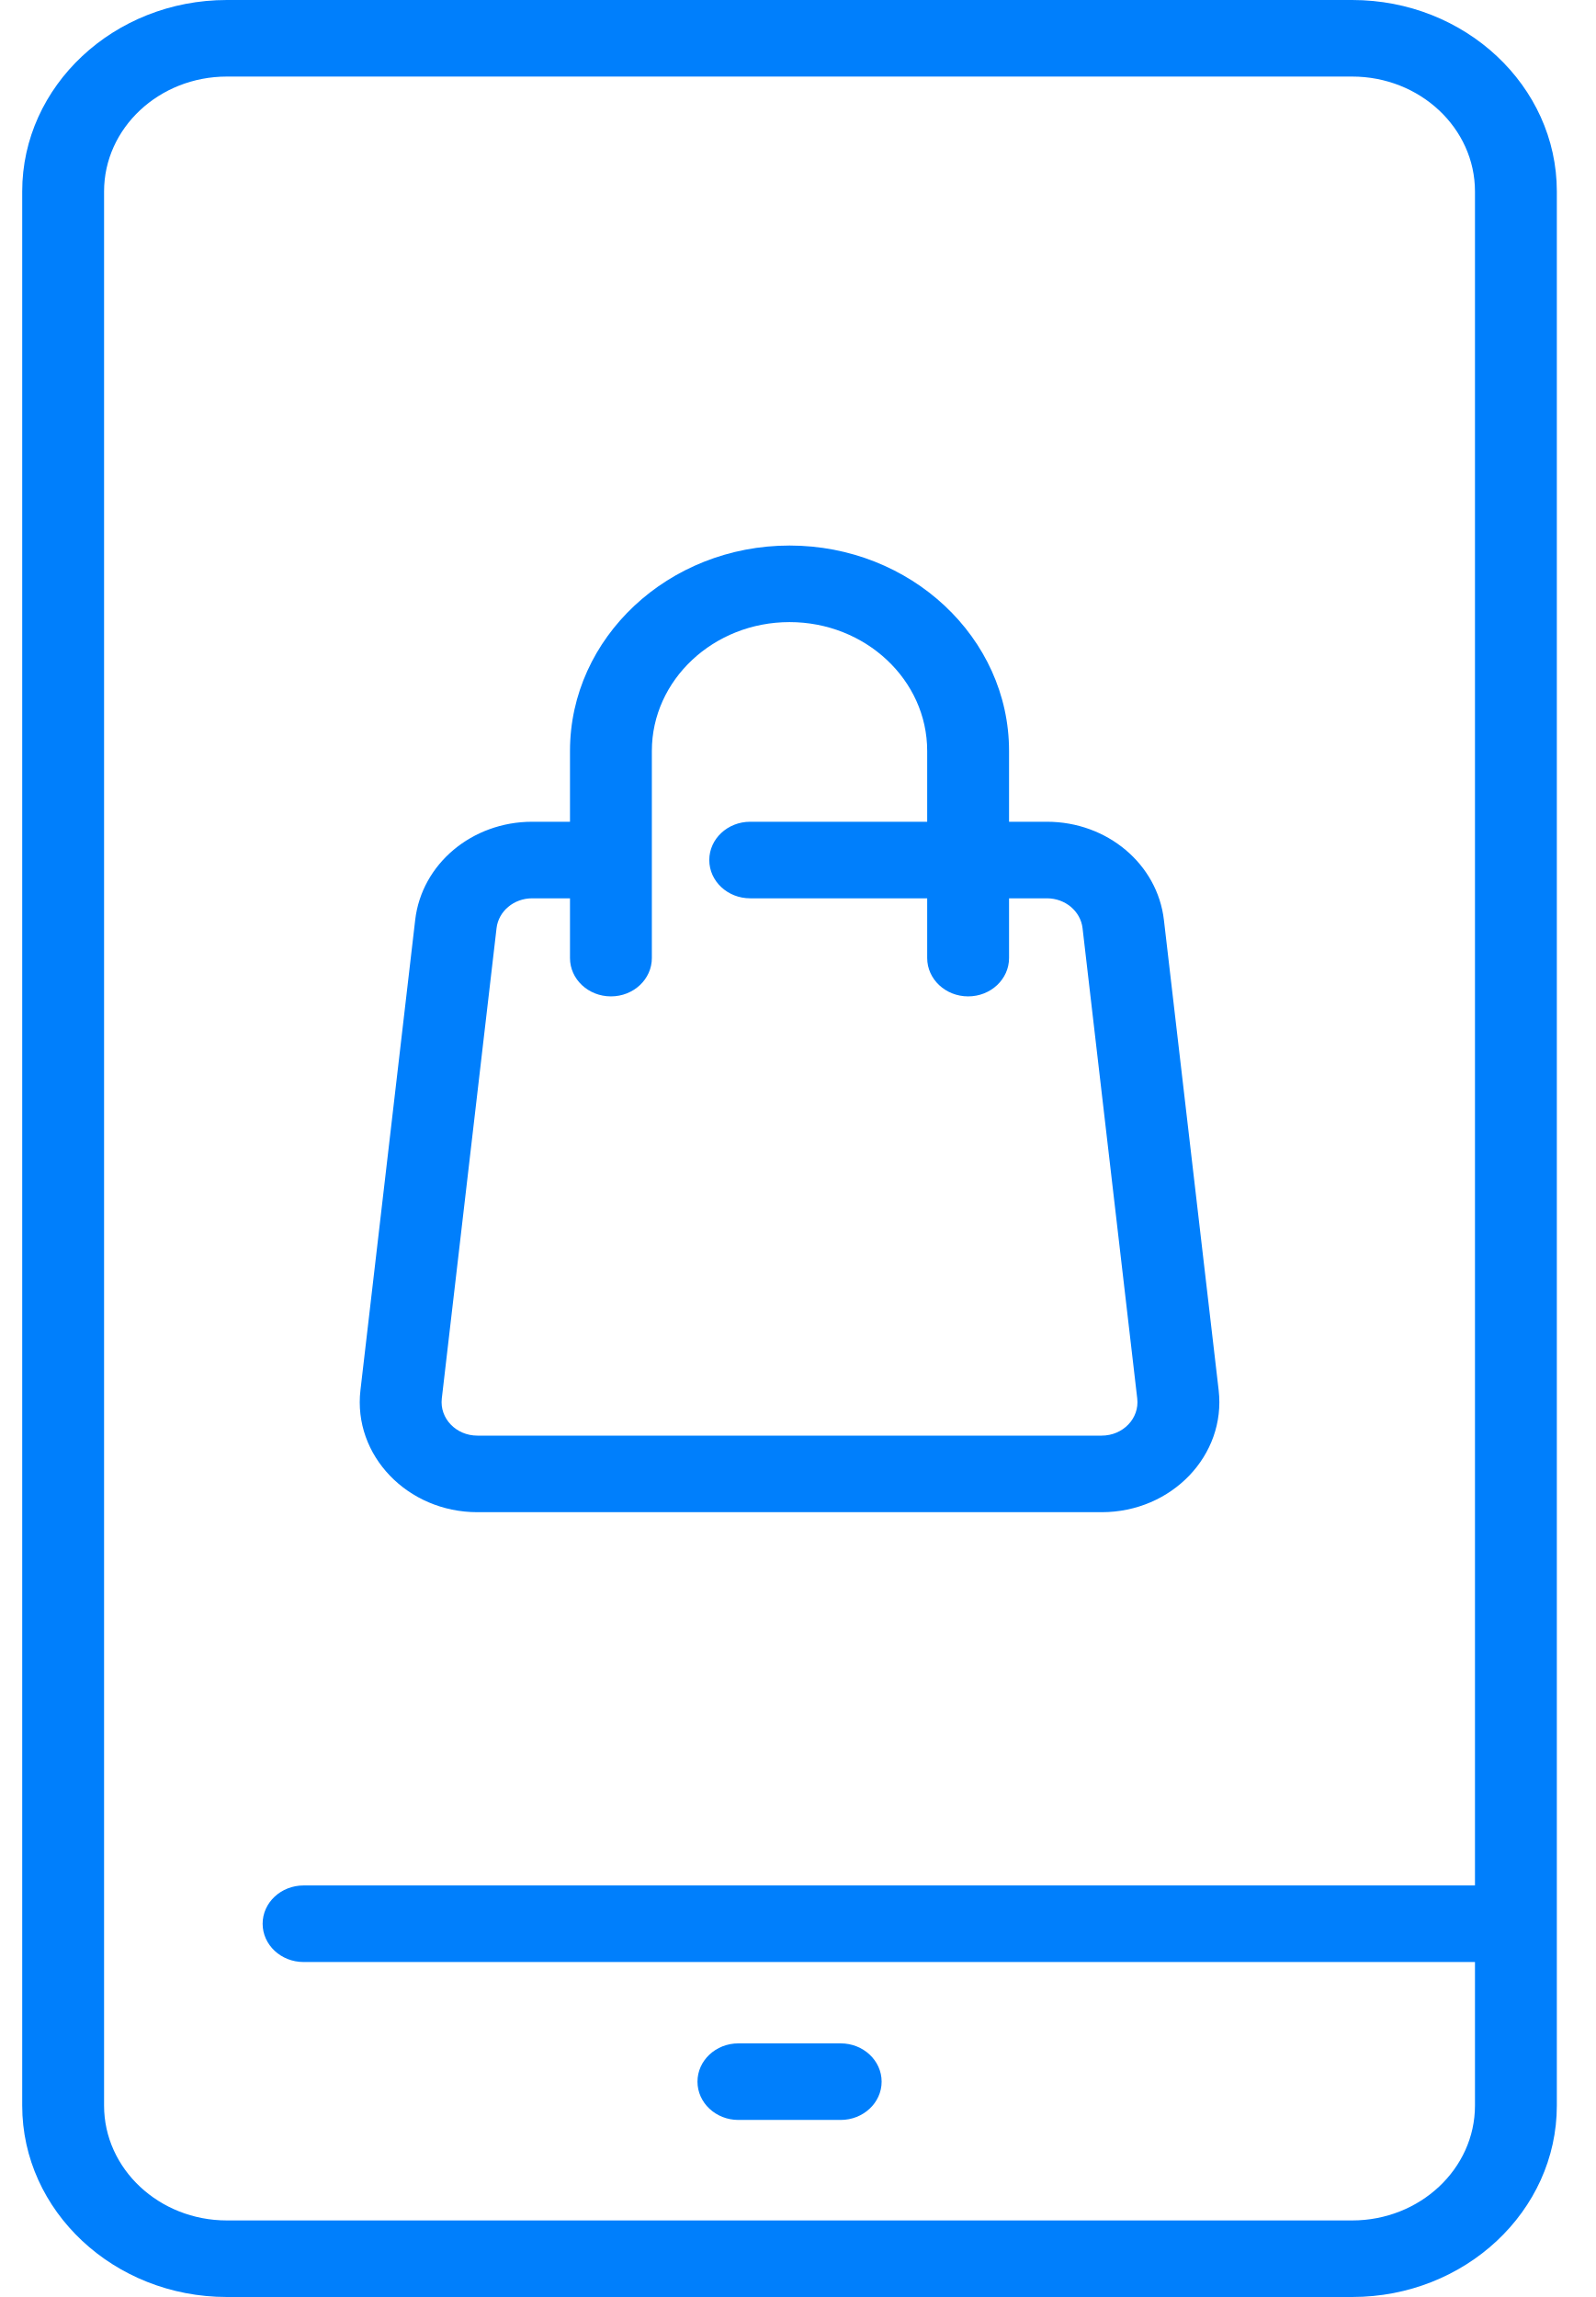
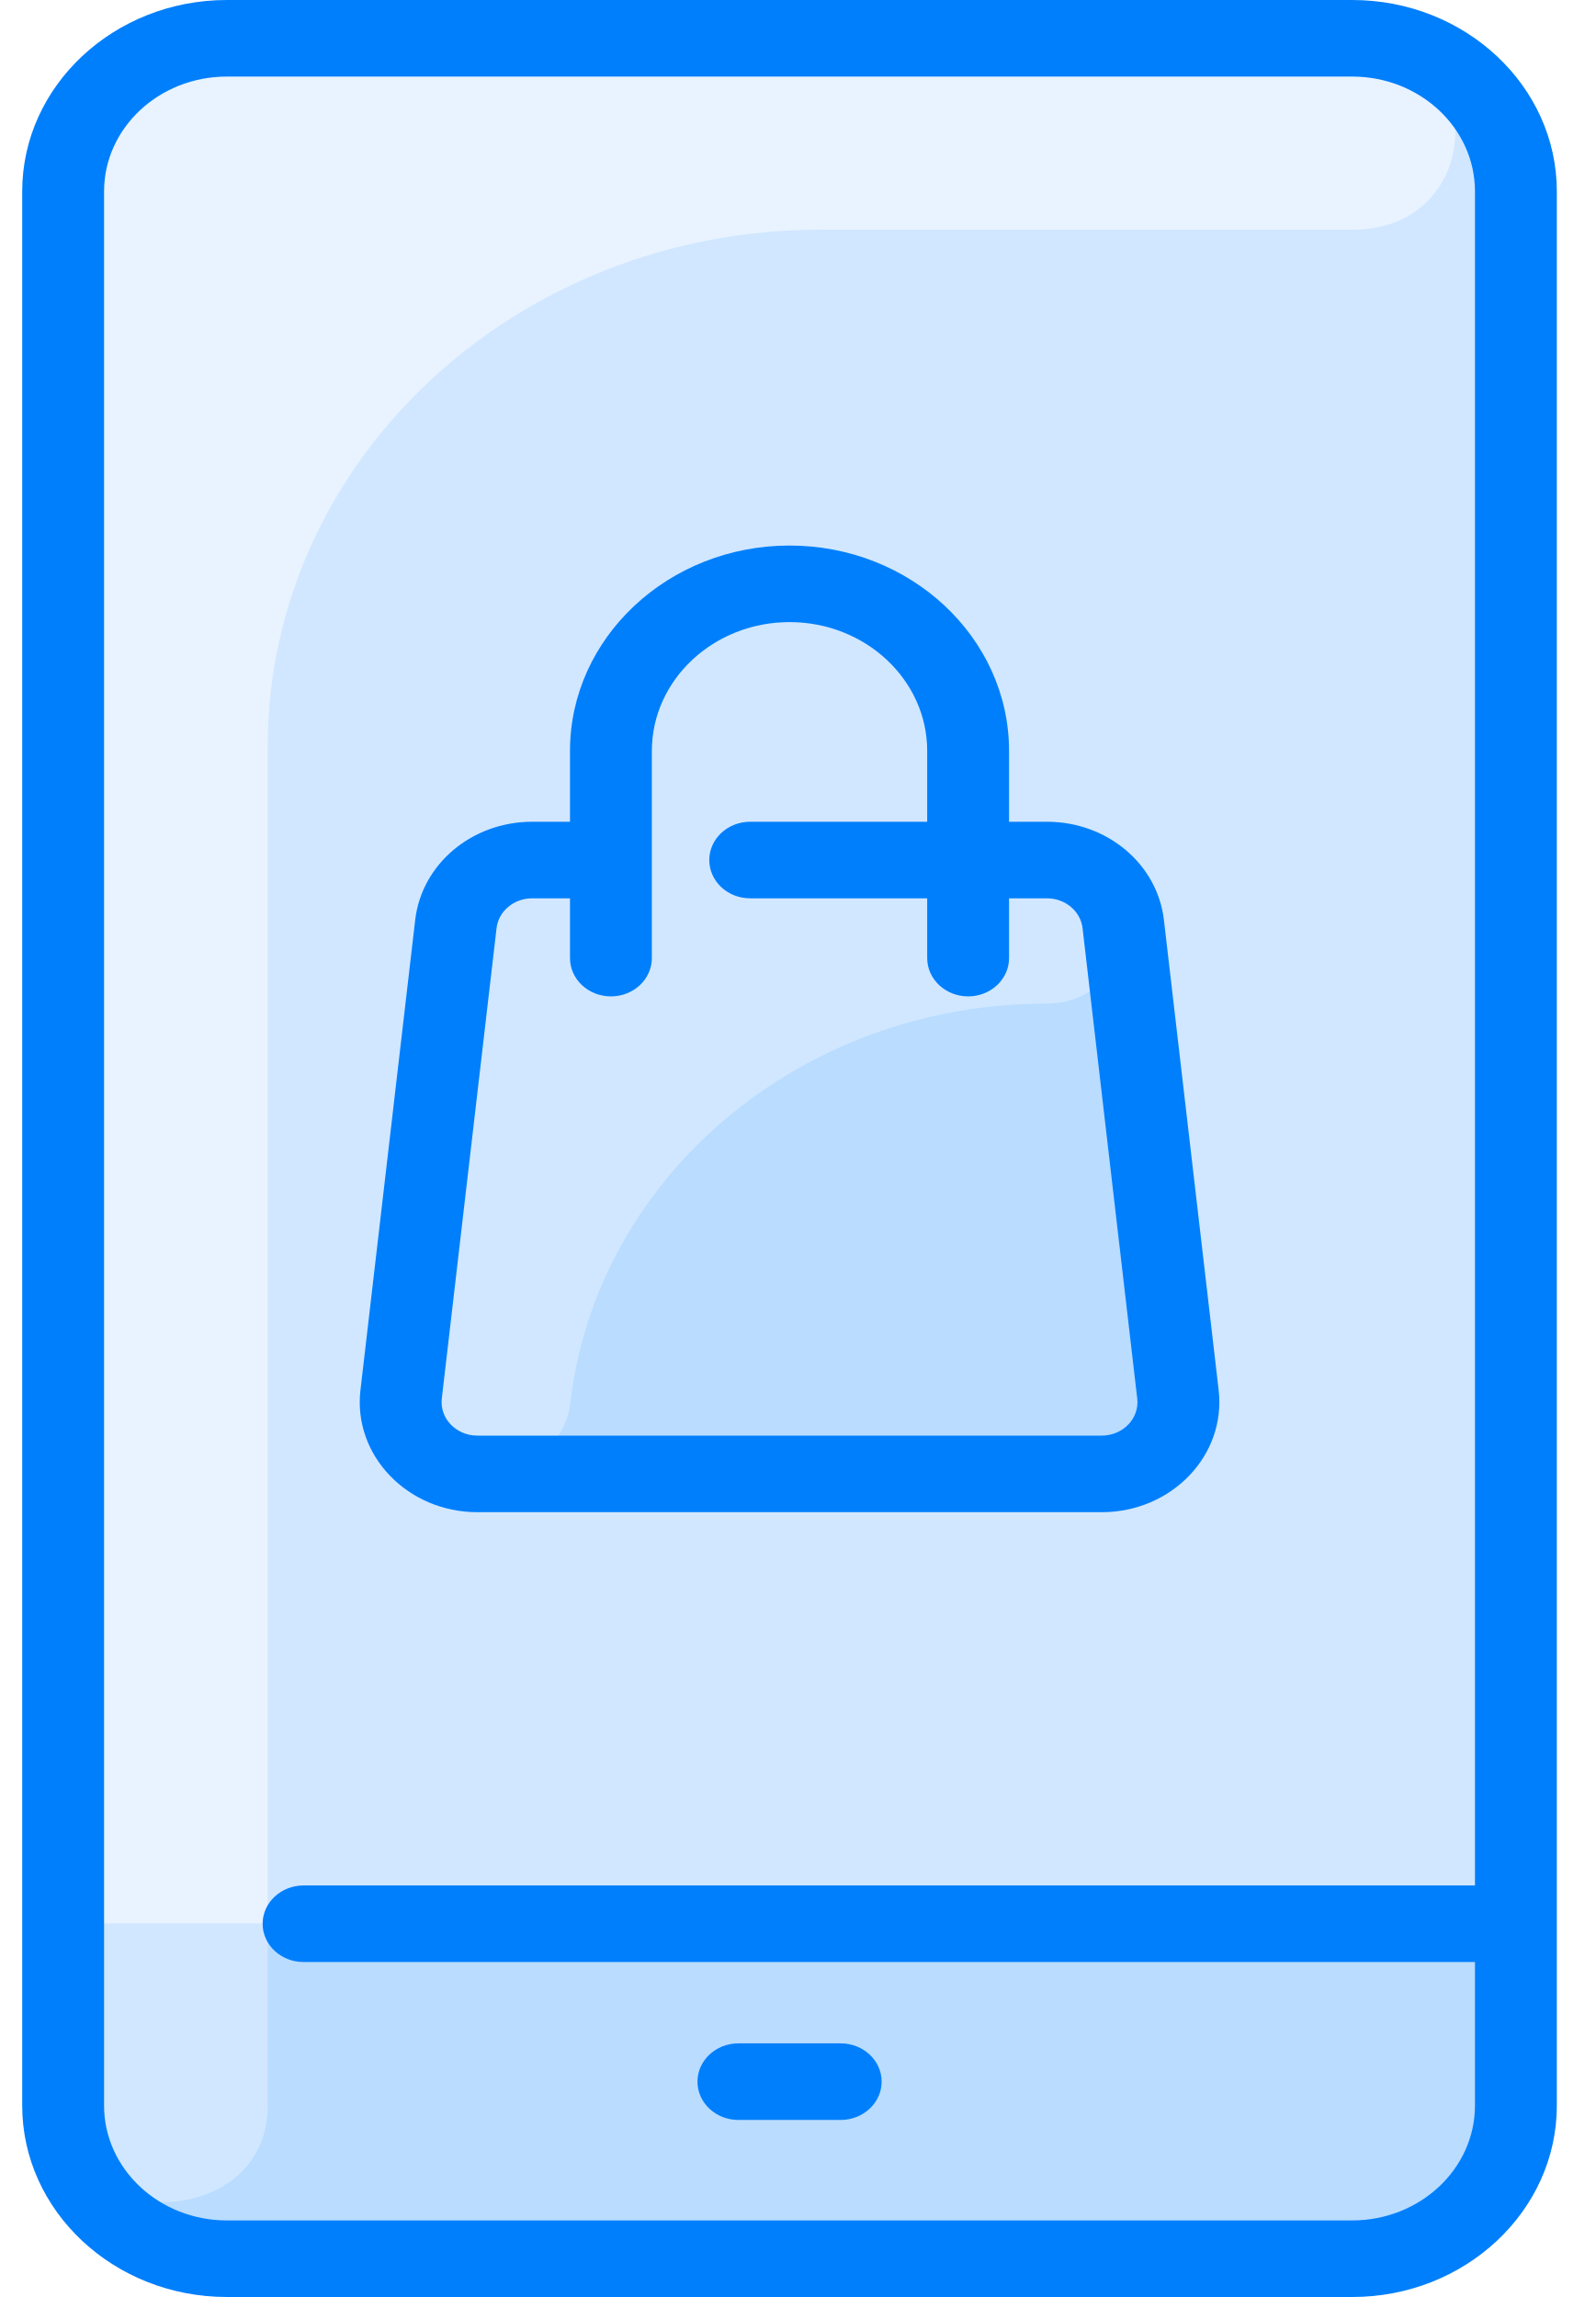
<svg xmlns="http://www.w3.org/2000/svg" width="25" height="36" viewBox="0 0 25 36" fill="none">
+   <path d="M21.192 0.6C22.609 0.6 23.758 1.675 23.758 3V33C23.758 34.325 22.609 35.4 21.192 35.4H3.555C2.139 35.4 0.99 34.325 0.99 33V3C0.99 1.675 2.139 0.6 3.555 0.6H21.192Z" fill="#D1E7FF" />
+   <path d="M16.408 13.479C17.022 13.479 17.537 13.912 17.603 14.482L18.461 21.854C18.539 22.519 17.982 23.1 17.266 23.1H7.482C6.766 23.1 6.209 22.519 6.286 21.854L7.144 14.482C7.211 13.912 7.725 13.479 8.34 13.479H16.408Z" fill="#B9DCFF" />
+   <path d="M21.314 0.603C23.377 0.693 23.267 3.6 21.202 3.6H12.855C8.073 3.6 4.196 7.227 4.196 11.7V35.4H3.555C2.138 35.4 0.99 34.326 0.99 33V3C0.99 1.675 2.138 0.6 3.555 0.6C3.671 0.6 21.22 0.599 21.314 0.603Z" fill="#E8F3FF" />
+   <path d="M23.758 30.15V33C23.758 34.325 22.609 35.4 21.192 35.4H3.555C2.139 35.4 0.99 34.325 0.99 33V30.15H23.758Z" fill="#B9DCFF" />
+   <path d="M4.196 30.15V33.009C4.196 34.964 0.99 35.063 0.99 33V30.15H4.196Z" fill="#D1E7FF" />
+   <path d="M16.408 15.729C12.523 15.729 9.348 18.465 8.938 21.989C8.864 22.621 8.294 23.1 7.614 23.1H7.482C6.766 23.1 6.209 22.519 6.286 21.854L7.144 14.482C7.211 13.912 7.725 13.479 8.34 13.479H16.408C17.021 13.479 17.537 13.911 17.603 14.482C17.681 15.149 17.123 15.729 16.408 15.729Z" fill="#D1E7FF" />
  <path d="M21.192 0H3.555C1.787 0 0.348 1.346 0.348 3V33C0.348 34.654 1.787 36 3.555 36H21.192C22.961 36 24.399 34.654 24.399 33V3C24.399 1.346 22.961 0 21.192 0ZM21.192 34.8H3.555C2.494 34.8 1.631 33.992 1.631 33V3C1.631 2.007 2.494 1.2 3.555 1.2H21.192C22.253 1.2 23.116 2.007 23.116 3V29.55H4.758C4.403 29.55 4.116 29.819 4.116 30.15C4.116 30.481 4.403 30.75 4.758 30.75H23.116V33C23.116 33.992 22.253 34.8 21.192 34.8ZM13.817 32.625C13.817 32.956 13.53 33.225 13.175 33.225H11.572C11.218 33.225 10.931 32.956 10.931 32.625C10.931 32.294 11.218 32.025 11.572 32.025H13.175C13.53 32.025 13.817 32.294 13.817 32.625ZM7.482 23.7H17.266C18.363 23.7 19.217 22.808 19.099 21.788L18.241 14.418C18.139 13.541 17.351 12.879 16.408 12.879H15.814V11.769C15.814 9.994 14.271 8.55 12.374 8.55C10.477 8.55 8.933 9.994 8.933 11.769V12.879H8.34C7.397 12.879 6.609 13.541 6.507 14.418L5.649 21.788C5.53 22.808 6.386 23.7 7.482 23.7ZM6.924 21.918L7.782 14.547C7.813 14.281 8.053 14.079 8.34 14.079H8.933V15.015C8.933 15.347 9.22 15.616 9.575 15.616C9.929 15.616 10.216 15.347 10.216 15.015V11.769C10.216 10.656 11.184 9.75 12.374 9.75C13.563 9.75 14.531 10.655 14.531 11.769V12.879H11.757C11.403 12.879 11.116 13.148 11.116 13.479C11.116 13.811 11.403 14.079 11.757 14.079H14.531V15.015C14.531 15.347 14.819 15.616 15.173 15.616C15.527 15.616 15.814 15.347 15.814 15.015V14.079H16.408C16.695 14.079 16.935 14.281 16.966 14.547L17.823 21.918C17.86 22.228 17.601 22.5 17.265 22.5H7.482C7.148 22.5 6.888 22.23 6.924 21.918Z" fill="#007FFC" />
</svg>
